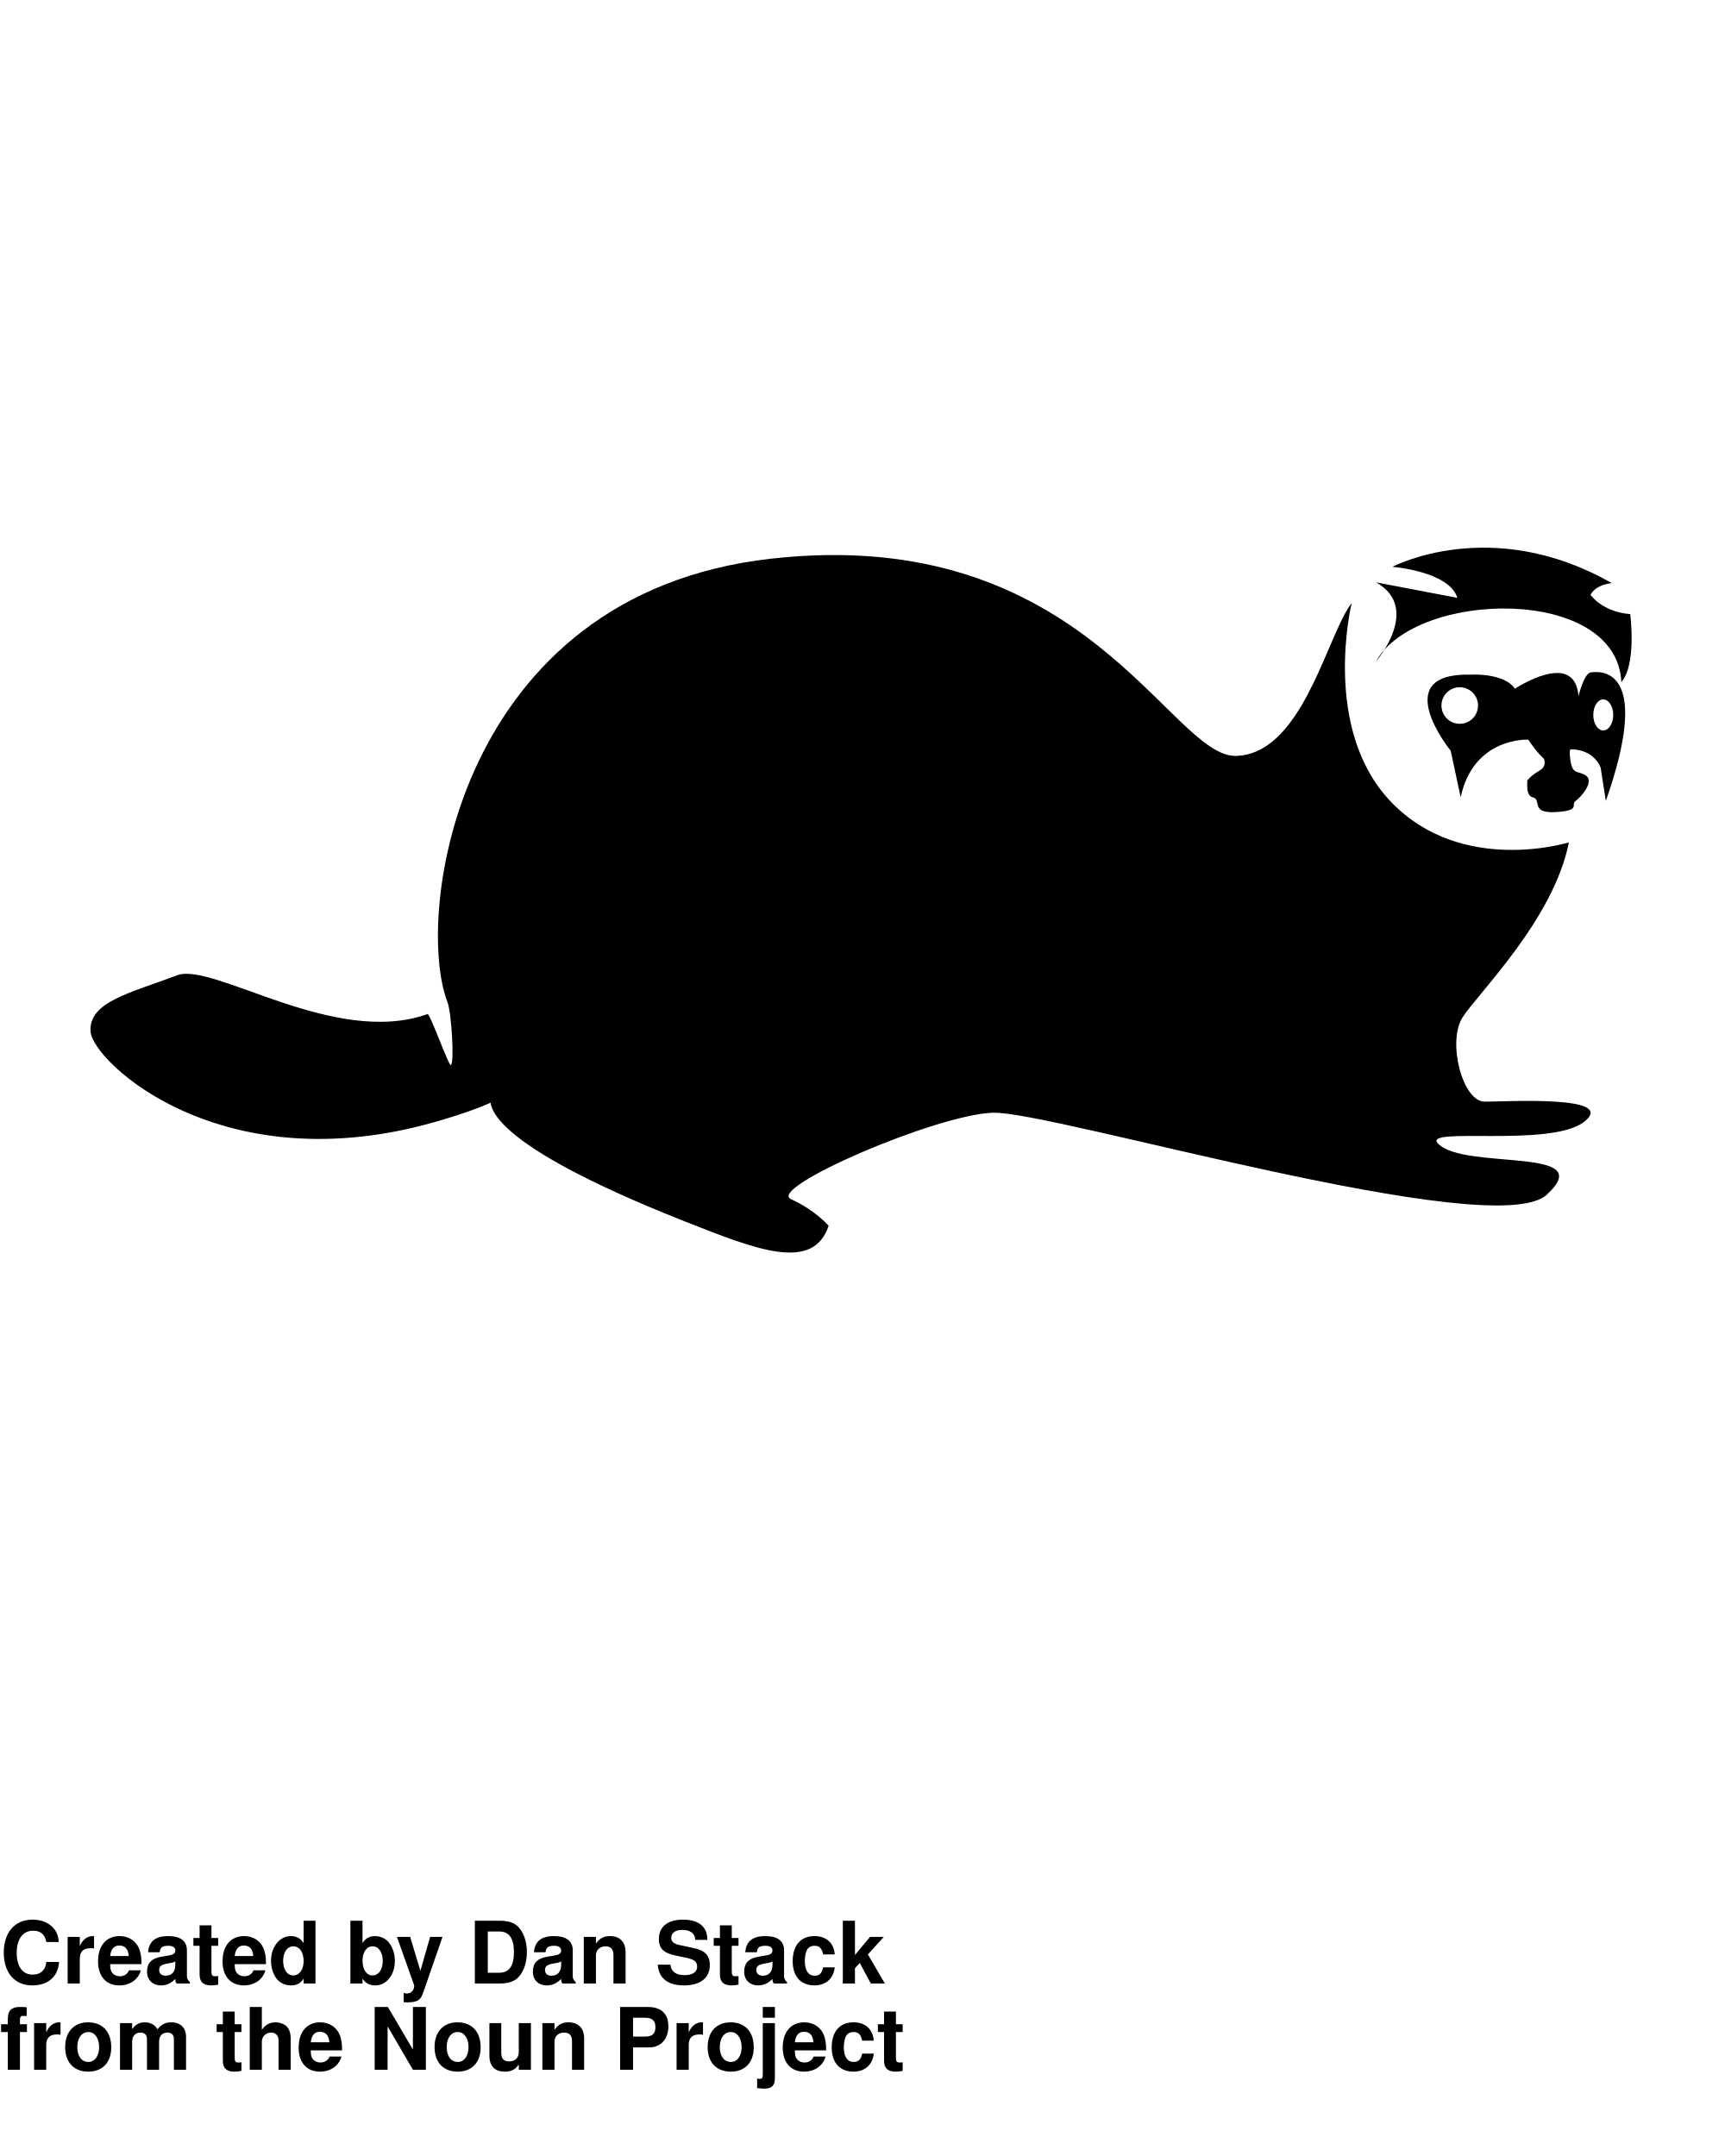
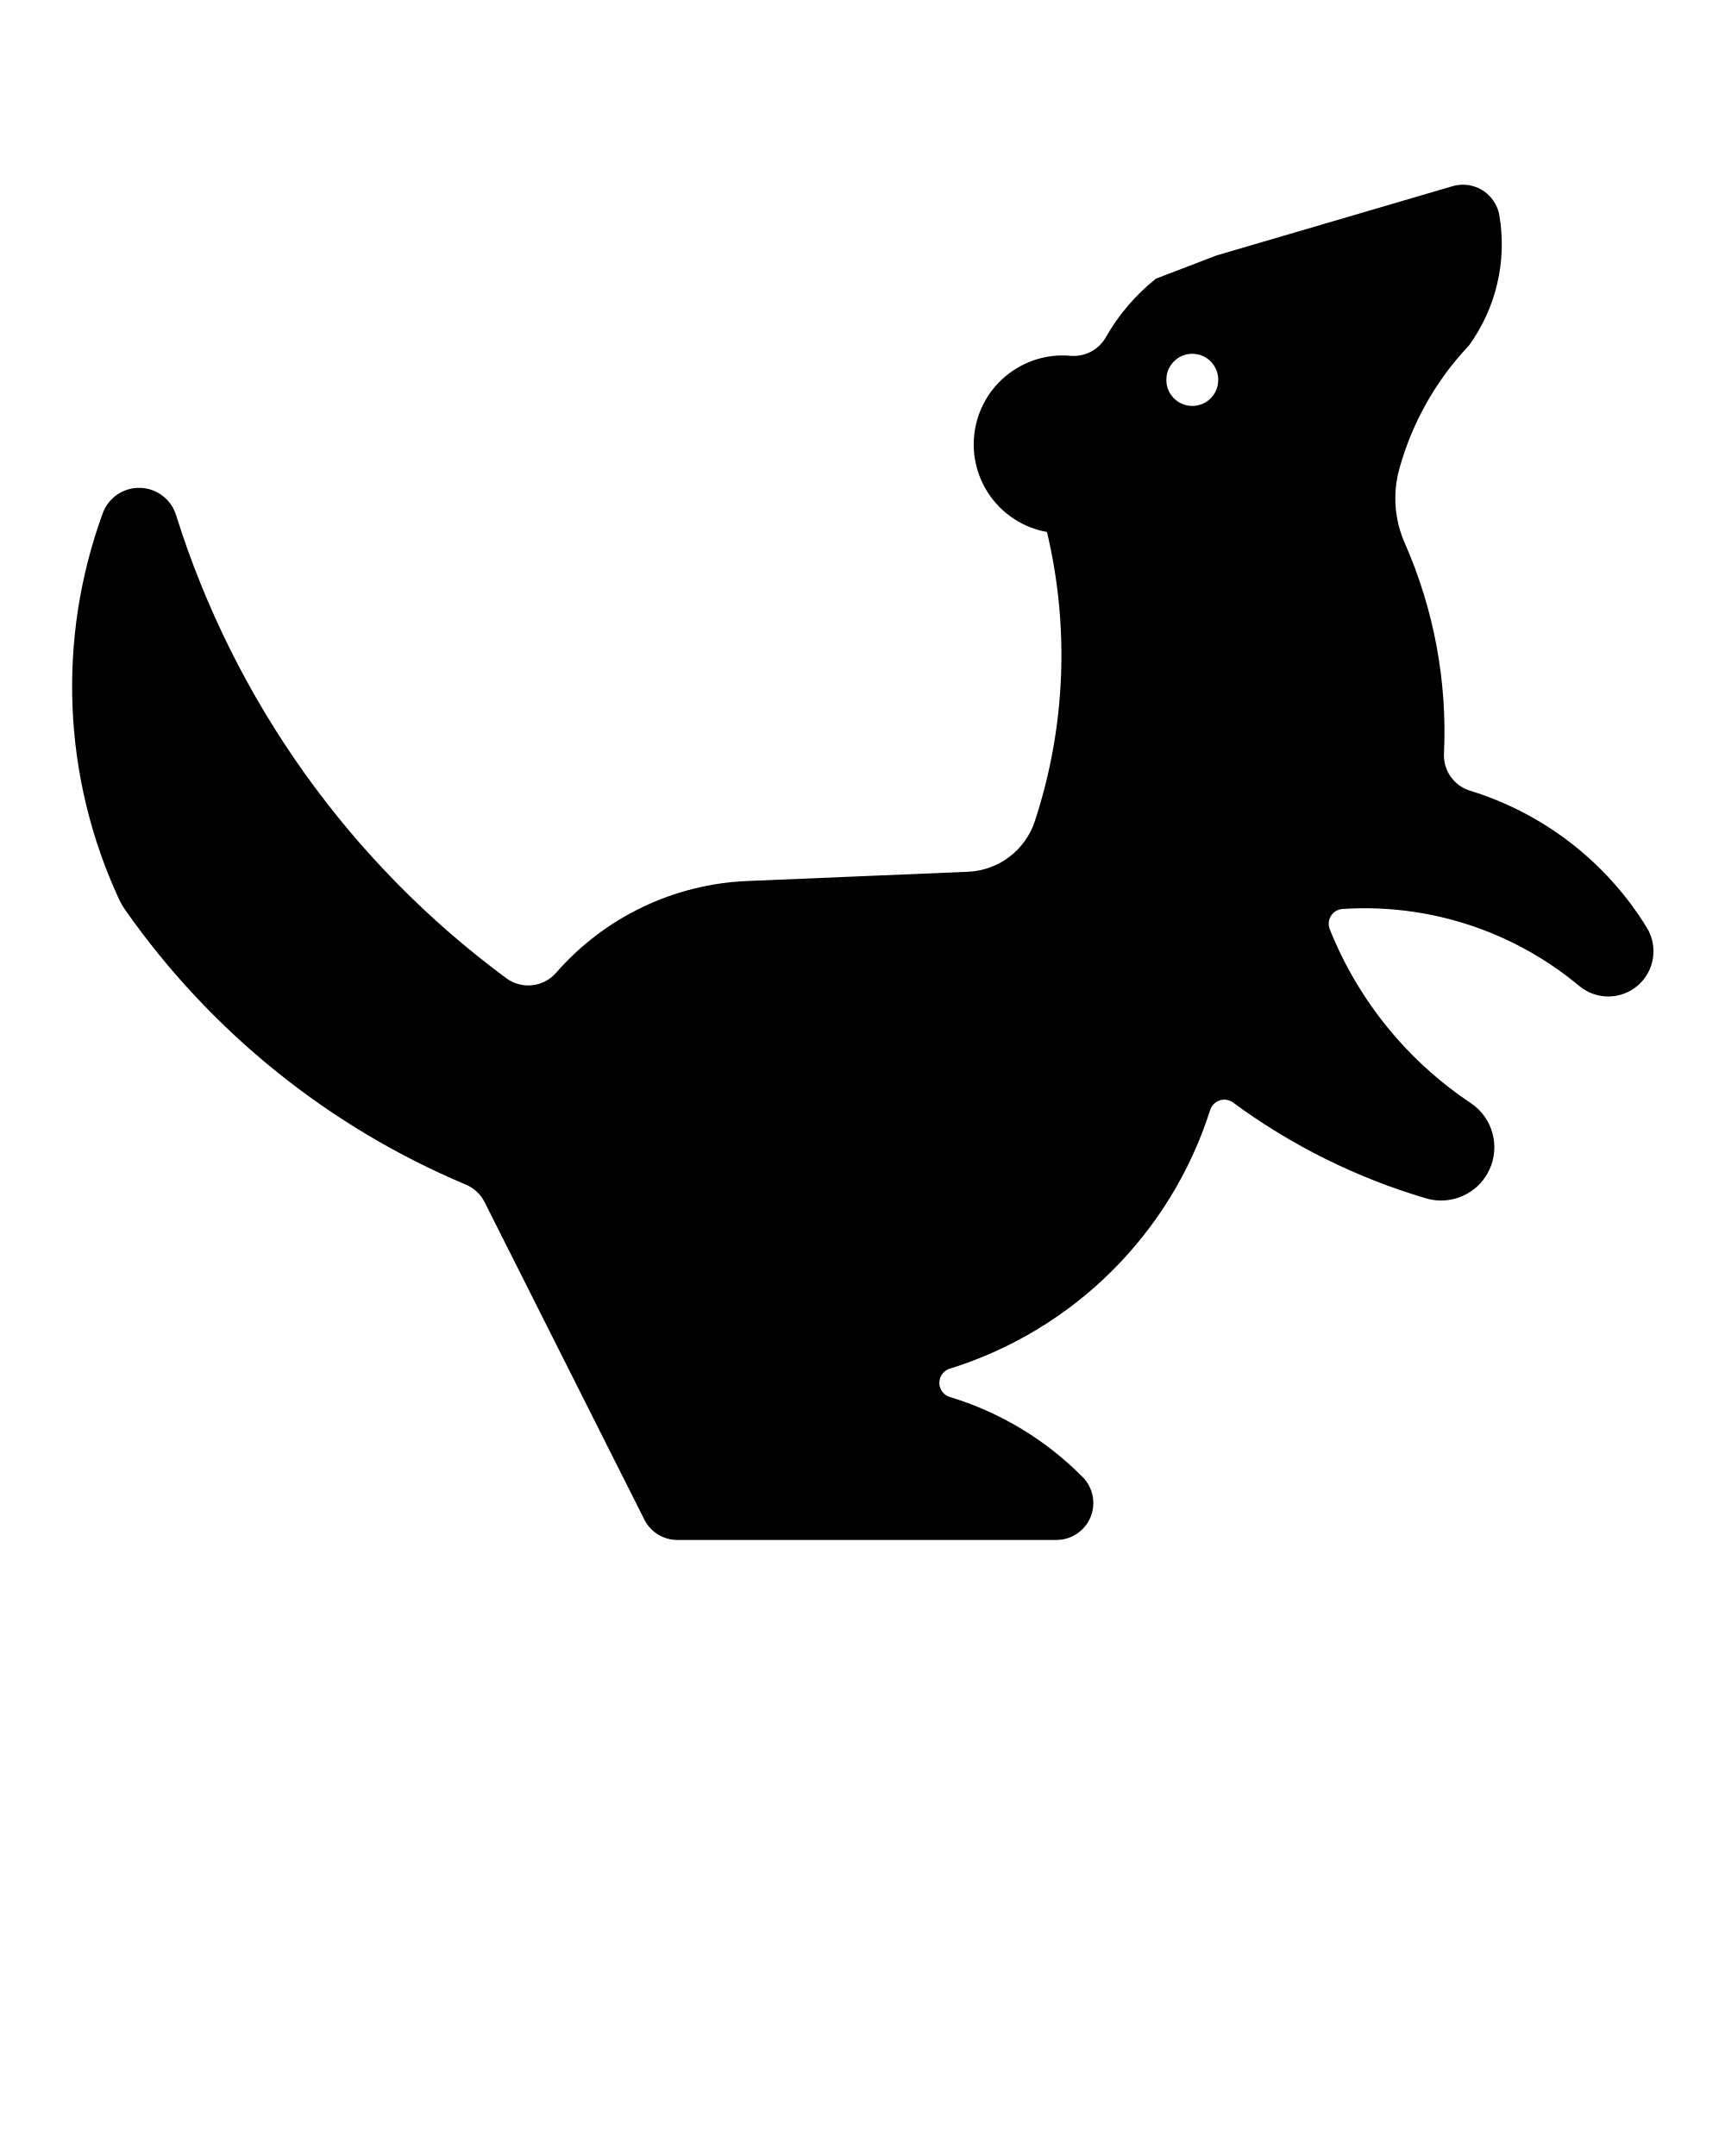
- <svg xmlns="http://www.w3.org/2000/svg" version="1.1" x="0px" y="0px" viewBox="0 0 100 125" enable-background="new 0 0 100 100" xml:space="preserve">
-   <g>
-     <path d="M80.715,32.863c0,0,3.298,0.257,3.769,1.799l0,0l-4.711-0.899l0,0c2.655,1.499,0,4.583,0,4.583l0,0   c2.293-4.145,13.962-4.411,14.219,1.199l0,0l0,0c0.899-1.028,0.514-3.94,0.514-3.94l0,0c-1.628-0.128-2.298-1.114-2.298-1.114   s0.199-0.557,1.227-0.685l0,0l0,0C86.454,29.823,80.715,32.863,80.715,32.863z" />
+ <svg xmlns="http://www.w3.org/2000/svg" viewBox="0 0 12.7 15.875" version="1.1" x="0px" y="0px">
+   <g transform="translate(0,-284.3)">
+     <path style="" d="m 10.771,285.66 a 0.272,0.272 0 0 0 -0.077,0.011 l -1.738,0.51 -0.446,0.171 a 1.504,1.504 0 0 0 -0.369,0.432 0.272,0.272 0 0 1 -0.258,0.136 0.655,0.655 0 0 0 -0.175,1.297 3.915,3.915 0 0 1 -0.089,2.129 0.543,0.543 0 0 1 -0.493,0.373 l -1.624,0.068 a 1.978,1.978 0 0 0 -1.408,0.676 0.272,0.272 0 0 1 -0.366,0.04 6.748,6.748 0 0 1 -2.432,-3.411 0.285,0.285 0 0 0 -0.54,-0.012 3.724,3.724 0 0 0 0.118,2.836 0.543,0.543 0 0 0 0.048,0.084 5.813,5.813 0 0 0 2.509,2.023 0.272,0.272 0 0 1 0.137,0.129 l 1.176,2.337 a 0.272,0.272 0 0 0 0.242,0.15 H 7.779 a 0.272,0.272 0 0 0 0.193,-0.462 2.323,2.323 0 0 0 -0.98,-0.591 0.109,0.109 0 0 1 0,-0.208 2.923,2.923 0 0 0 1.918,-1.906 0.109,0.109 0 0 1 0.168,-0.054 4.581,4.581 0 0 0 1.422,0.706 0.392,0.392 0 0 0 0.328,-0.702 2.778,2.778 0 0 1 -1.038,-1.28 0.109,0.109 0 0 1 0.094,-0.149 2.465,2.465 0 0 1 1.742,0.566 0.333,0.333 0 0 0 0.497,-0.431 2.332,2.332 0 0 0 -1.3,-1.006 0.272,0.272 0 0 1 -0.192,-0.273 3.449,3.449 0 0 0 -0.289,-1.551 0.815,0.815 0 0 1 -0.04,-0.545 2.157,2.157 0 0 1 0.513,-0.909 1.271,1.271 0 0 0 0.224,-0.957 0.272,0.272 0 0 0 -0.267,-0.227 z m -1.996,1.245 a 0.191,0.191 0 0 1 0.194,0.193 0.191,0.191 0 1 1 -0.382,0 0.191,0.191 0 0 1 0.188,-0.193 z" fill="#000000" stroke="none" />
  </g>
-   <g>
-     <path d="M80.672,46.526c4.112,4.24,10.279,2.313,10.279,2.313c-0.899,4.497-5.268,8.737-6.167,10.15   c-0.899,1.413,0,4.882,1.285,4.882s7.709-0.385,5.782,1.156c-1.927,1.542-9.508,0.257-8.48,1.285   c1.563,1.563,9.38,0.128,6.296,2.955c-3.084,2.827-28.781-4.882-32.122-4.754s-13.106,4.369-11.692,5.011   c1.413,0.642,2.184,1.542,2.184,1.542c-0.899,2.698-4.162,1.401-8.352-0.257c-22.628-8.956-1.927-9.38-14.39-5.782   c-12.463,3.598-19.915-3.469-20.044-5.21s2.313-2.243,5.011-3.271c2.086-0.795,9.123,4.176,14.519,2.249   c0.146-0.052,1.223,2.991,1.349,2.955c0.225-0.065,0.048-3.037-0.193-3.662c-1.927-5.011,0.514-23.642,18.759-25.697   c18.245-2.056,23.128,11.564,26.982,11.435c3.278-0.109,4.791-5.144,6.039-7.754c0.22-0.459,0.431-0.843,0.642-1.112   C78.359,34.962,76.56,42.286,80.672,46.526z" />
-   </g>
-   <g>
-     <path d="M87.824,39.93L87.824,39.93c0,0,3.469-2.313,3.683,0.428l0,0c0,0,0.32-1.312,0.701-1.371c0.841-0.128,3.497,0,0.884,7.452   l0,0l-0.3-1.927c0,0-0.343-1.071-1.756-1.071l0,0c0,0-0.428,2.441-2.441-0.557l0,0c0,0-3.169-0.171-3.919,3.341l0,0l-0.578-2.698   l0,0c0,0-3.683-4.54,1.156-4.411l0,0C85.254,39.116,87.18,38.988,87.824,39.93z M84.623,39.845c-0.585,0-1.06,0.475-1.06,1.06   c0,0.585,0.475,1.06,1.06,1.06s1.06-0.475,1.06-1.06C85.683,40.319,85.208,39.845,84.623,39.845z M92.942,40.551   c-0.319,0-0.578,0.403-0.578,0.899s0.259,0.899,0.578,0.899s0.578-0.403,0.578-0.899S93.262,40.551,92.942,40.551z" />
-   </g>
-   <g>
-     <path d="M88.485,45.369c0.195-0.6-0.19,0.728,0.367,0.857c0.557,0.128-0.171,0.942,1.328,0.857s0.857-0.428,1.156-0.642   c0.3-0.214,1.114-1.115,0.6-1.475c-0.514-0.359-0.856,0.104-0.942-1.352c-0.086-1.456-1.687-0.878-1.714-0.386   c-0.026,0.493,0.642,1.052-0.043,1.456C88.552,45.088,88.485,45.369,88.485,45.369z" />
-   </g>
-   <text x="0" y="115" fill="#000000" font-size="5px" font-weight="bold" font-family="'Helvetica Neue', Helvetica, Arial-Unicode, Arial, Sans-serif">Created by Dan Stack</text>
-   <text x="0" y="120" fill="#000000" font-size="5px" font-weight="bold" font-family="'Helvetica Neue', Helvetica, Arial-Unicode, Arial, Sans-serif">from the Noun Project</text>
+   <text x="0" y="27.7" fill="#000000" font-size="5px" font-weight="bold" font-family="'Helvetica Neue', Helvetica, Arial-Unicode, Arial, Sans-serif">Created by Phạm Thanh Lộc</text>
+   <text x="0" y="32.7" fill="#000000" font-size="5px" font-weight="bold" font-family="'Helvetica Neue', Helvetica, Arial-Unicode, Arial, Sans-serif">from the Noun Project</text>
</svg>
